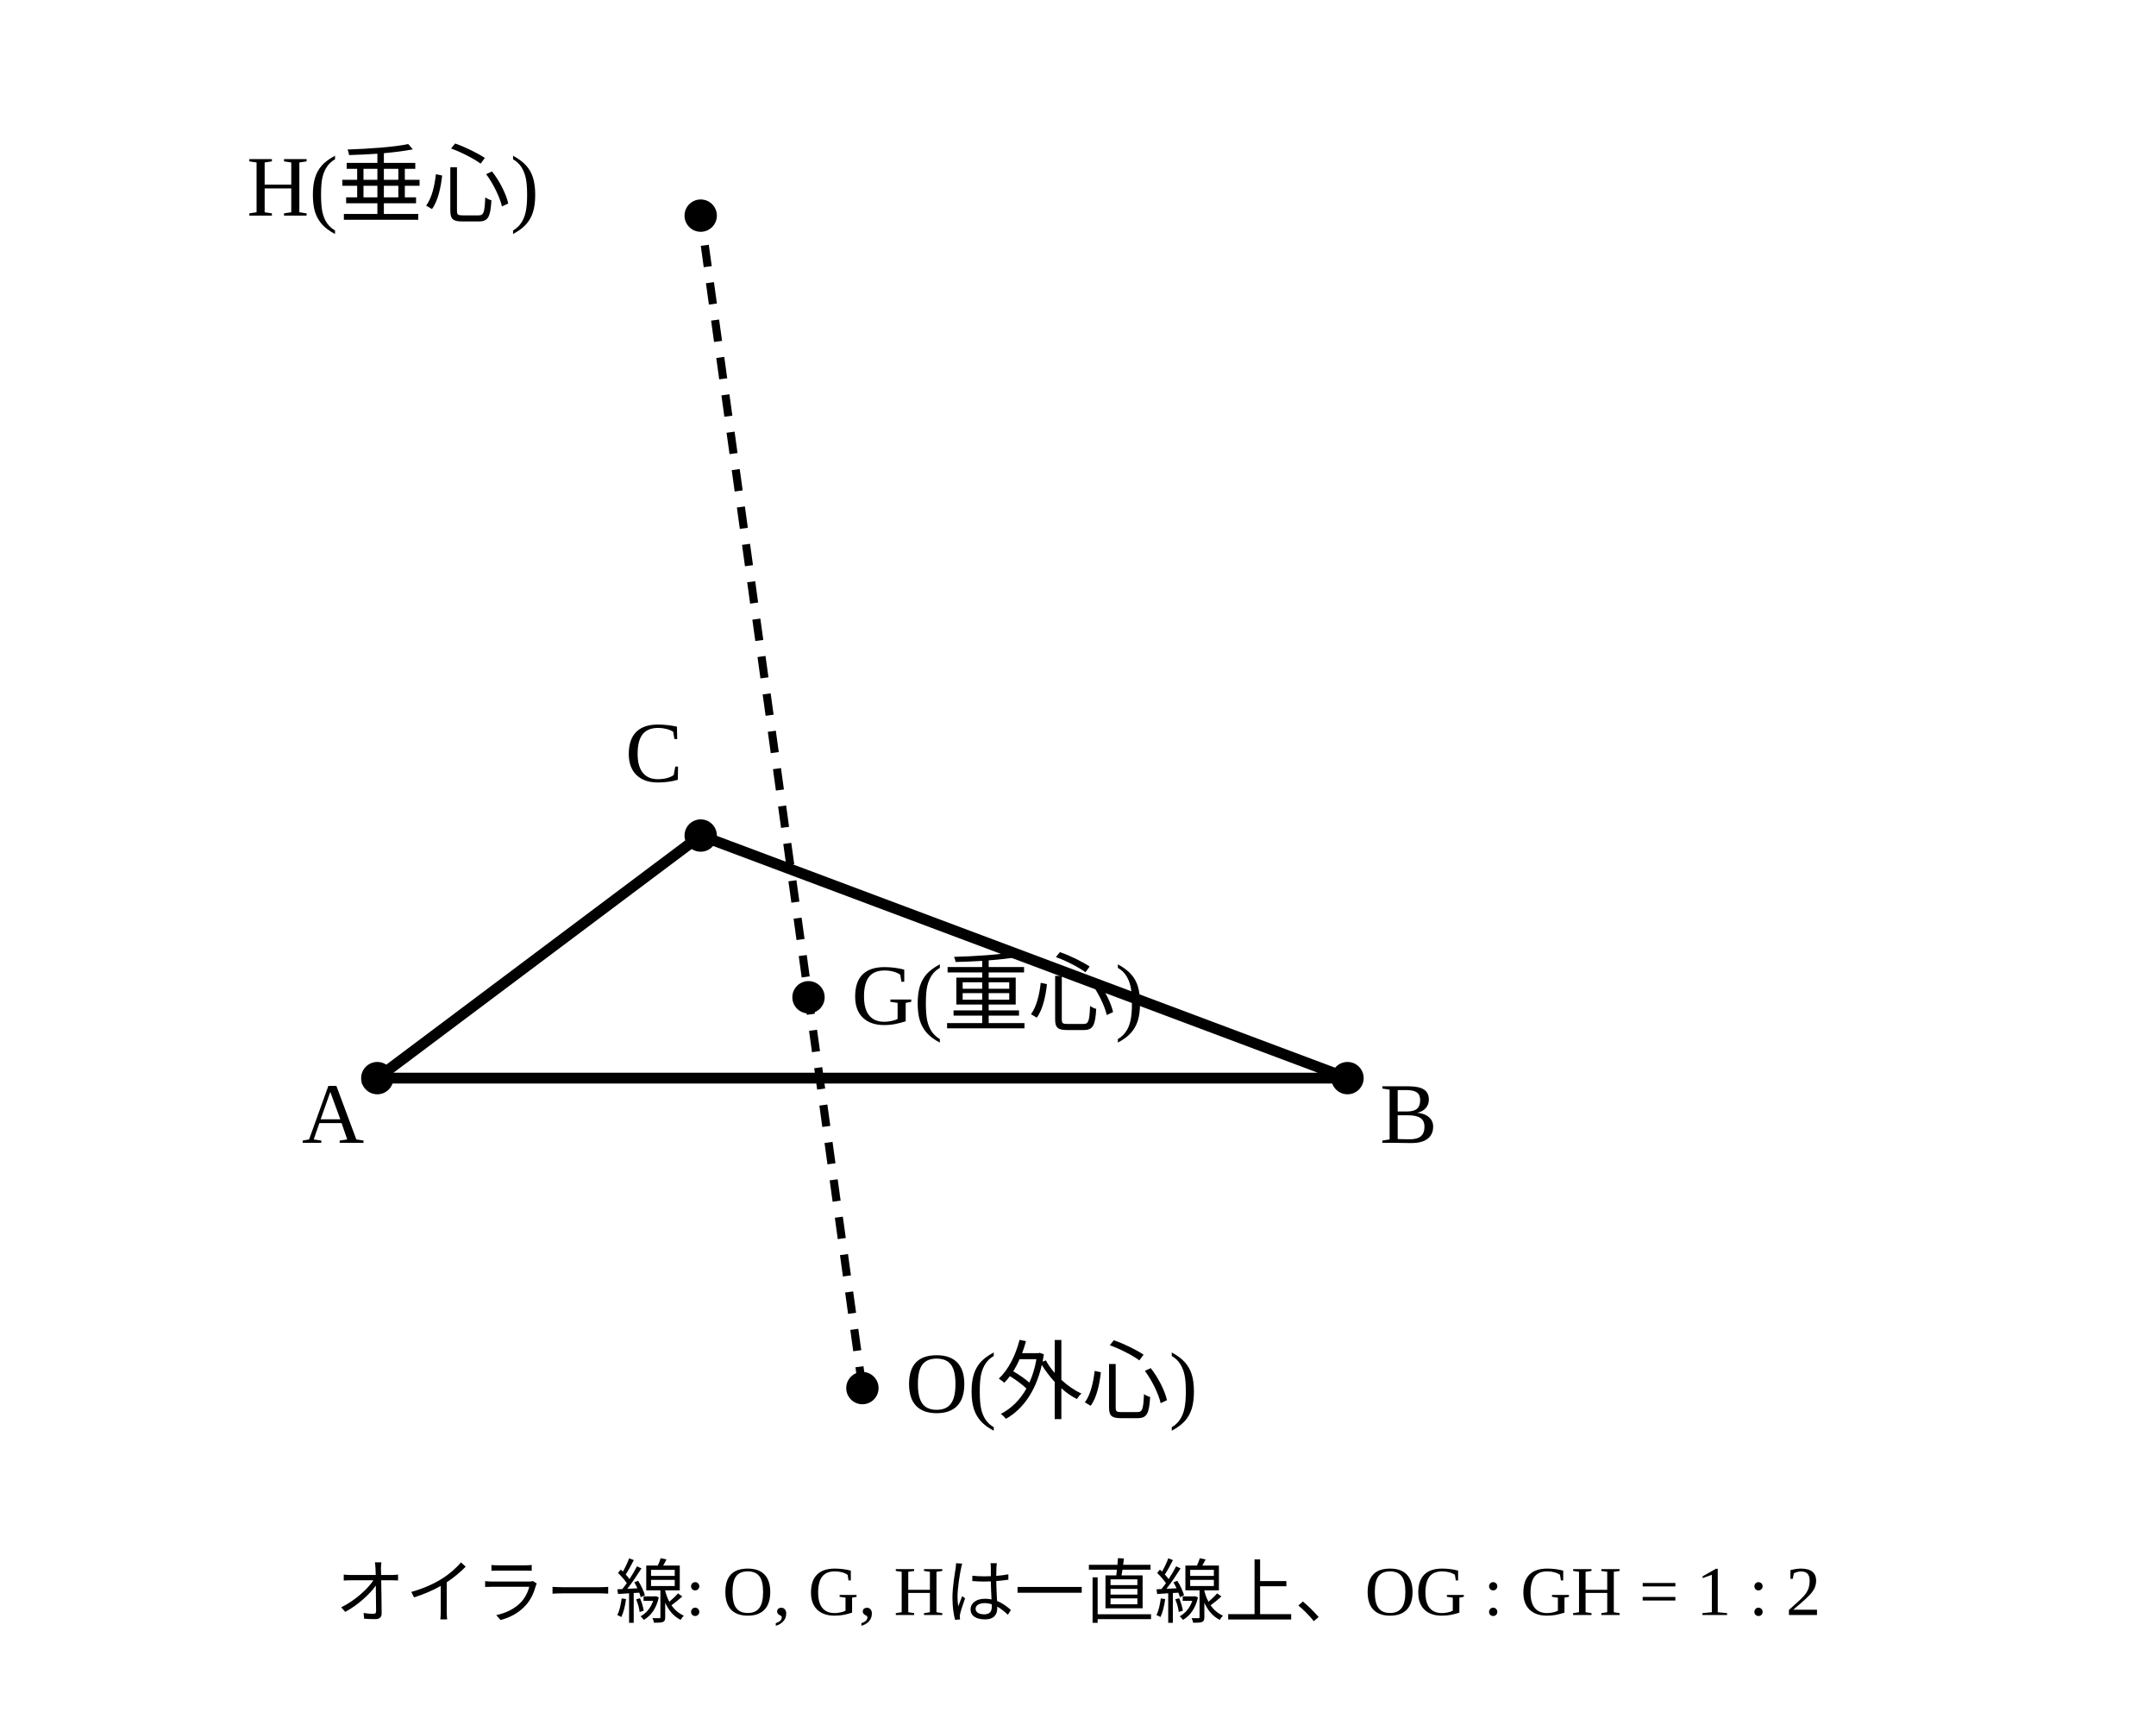
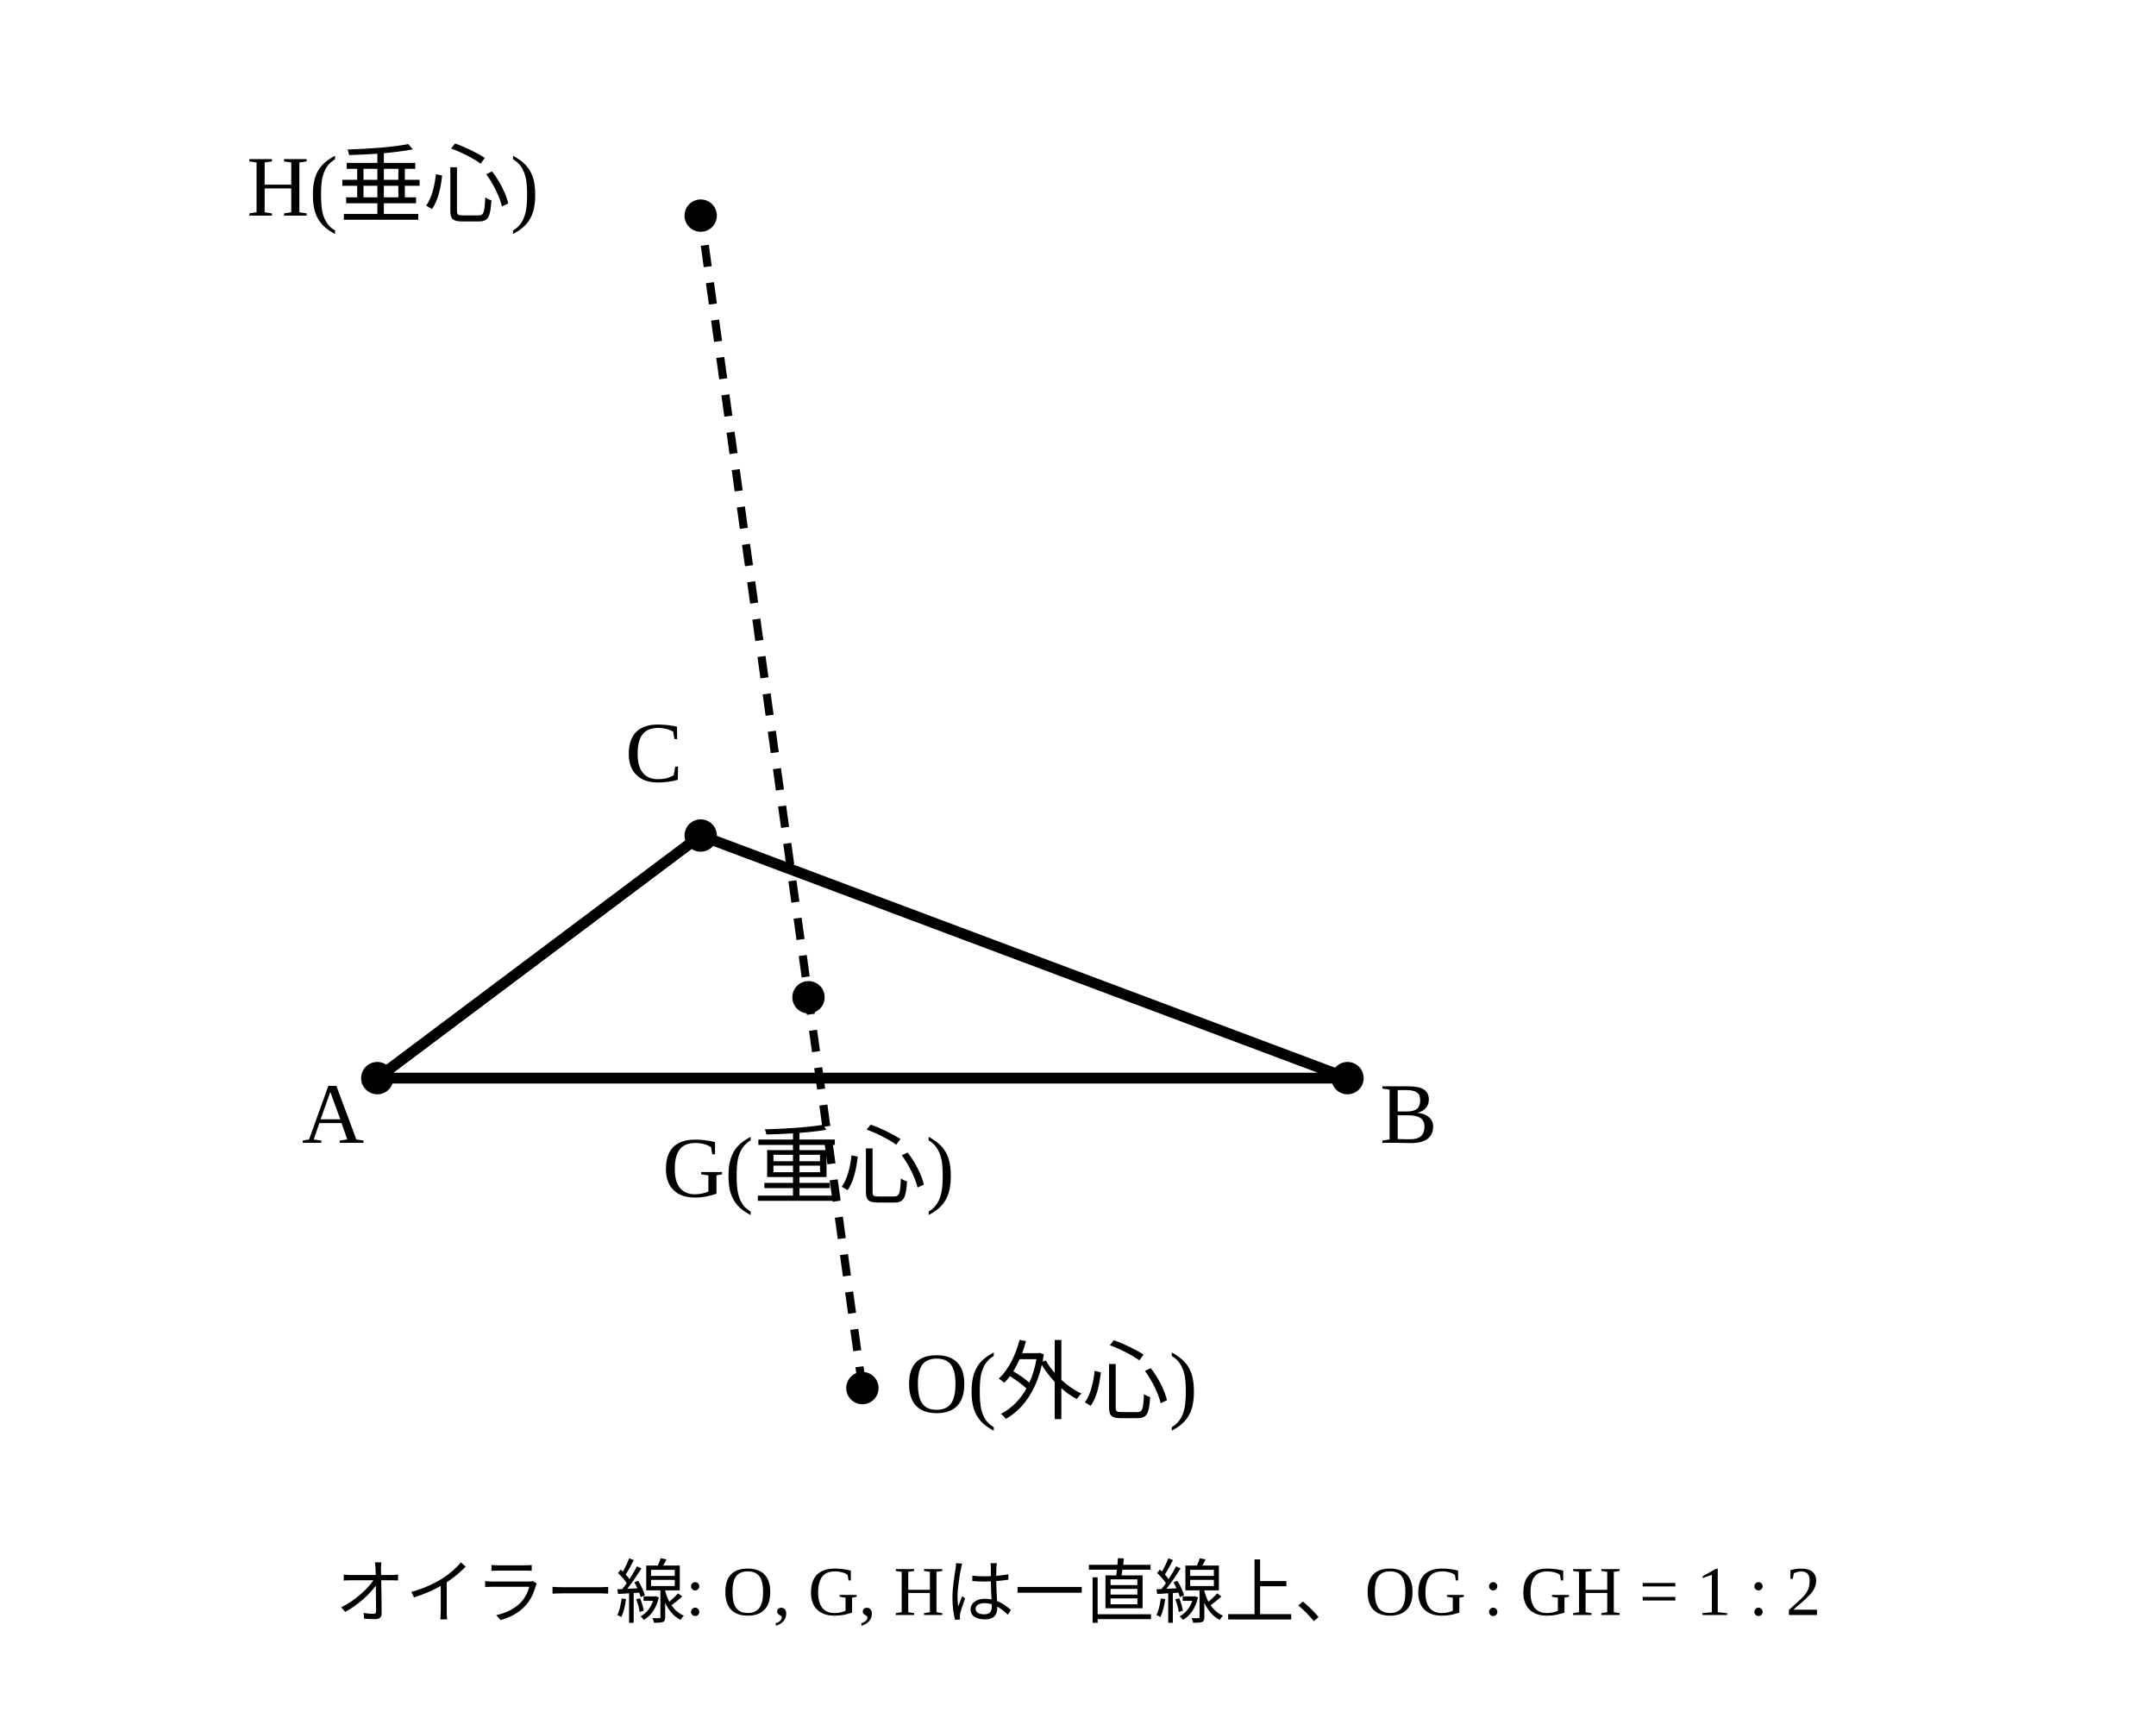
<svg xmlns="http://www.w3.org/2000/svg" viewBox="0 0 400 320" role="img" aria-label="三角形の重心G・外心O・垂心Hが同一直線(オイラー線)上にあり、OG:GH=1:2となることを示す図">
  <polygon points="70,200 250,200 130,155" fill="none" stroke="currentColor" stroke-width="2" />
  <circle cx="70" cy="200" r="3" fill="currentColor" />
  <circle cx="250" cy="200" r="3" fill="currentColor" />
  <circle cx="130" cy="155" r="3" fill="currentColor" />
  <text x="56" y="212" font-size="16" fill="currentColor">A</text>
  <text x="256" y="212" font-size="16" fill="currentColor">B</text>
  <text x="116" y="145" font-size="16" fill="currentColor">C</text>
  <line x1="160" y1="257.5" x2="130" y2="40" stroke="currentColor" stroke-width="1.5" stroke-dasharray="4 3" />
  <circle cx="160" cy="257.5" r="3" fill="currentColor" />
  <circle cx="150" cy="185" r="3" fill="currentColor" />
  <circle cx="130" cy="40" r="3" fill="currentColor" />
  <text x="168" y="262" font-size="16" fill="currentColor">O(外心)</text>
-   <text x="158" y="190" font-size="16" fill="currentColor">G(重心)</text>
+   <text x="150" y="222" font-size="16" text-anchor="middle" fill="currentColor">G(重心)</text>
  <text x="100" y="40" font-size="16" text-anchor="end" fill="currentColor">H(垂心)</text>
  <text x="200" y="300" font-size="13" text-anchor="middle" fill="currentColor">オイラー線: O, G, Hは一直線上、OG : GH = 1 : 2</text>
</svg>
